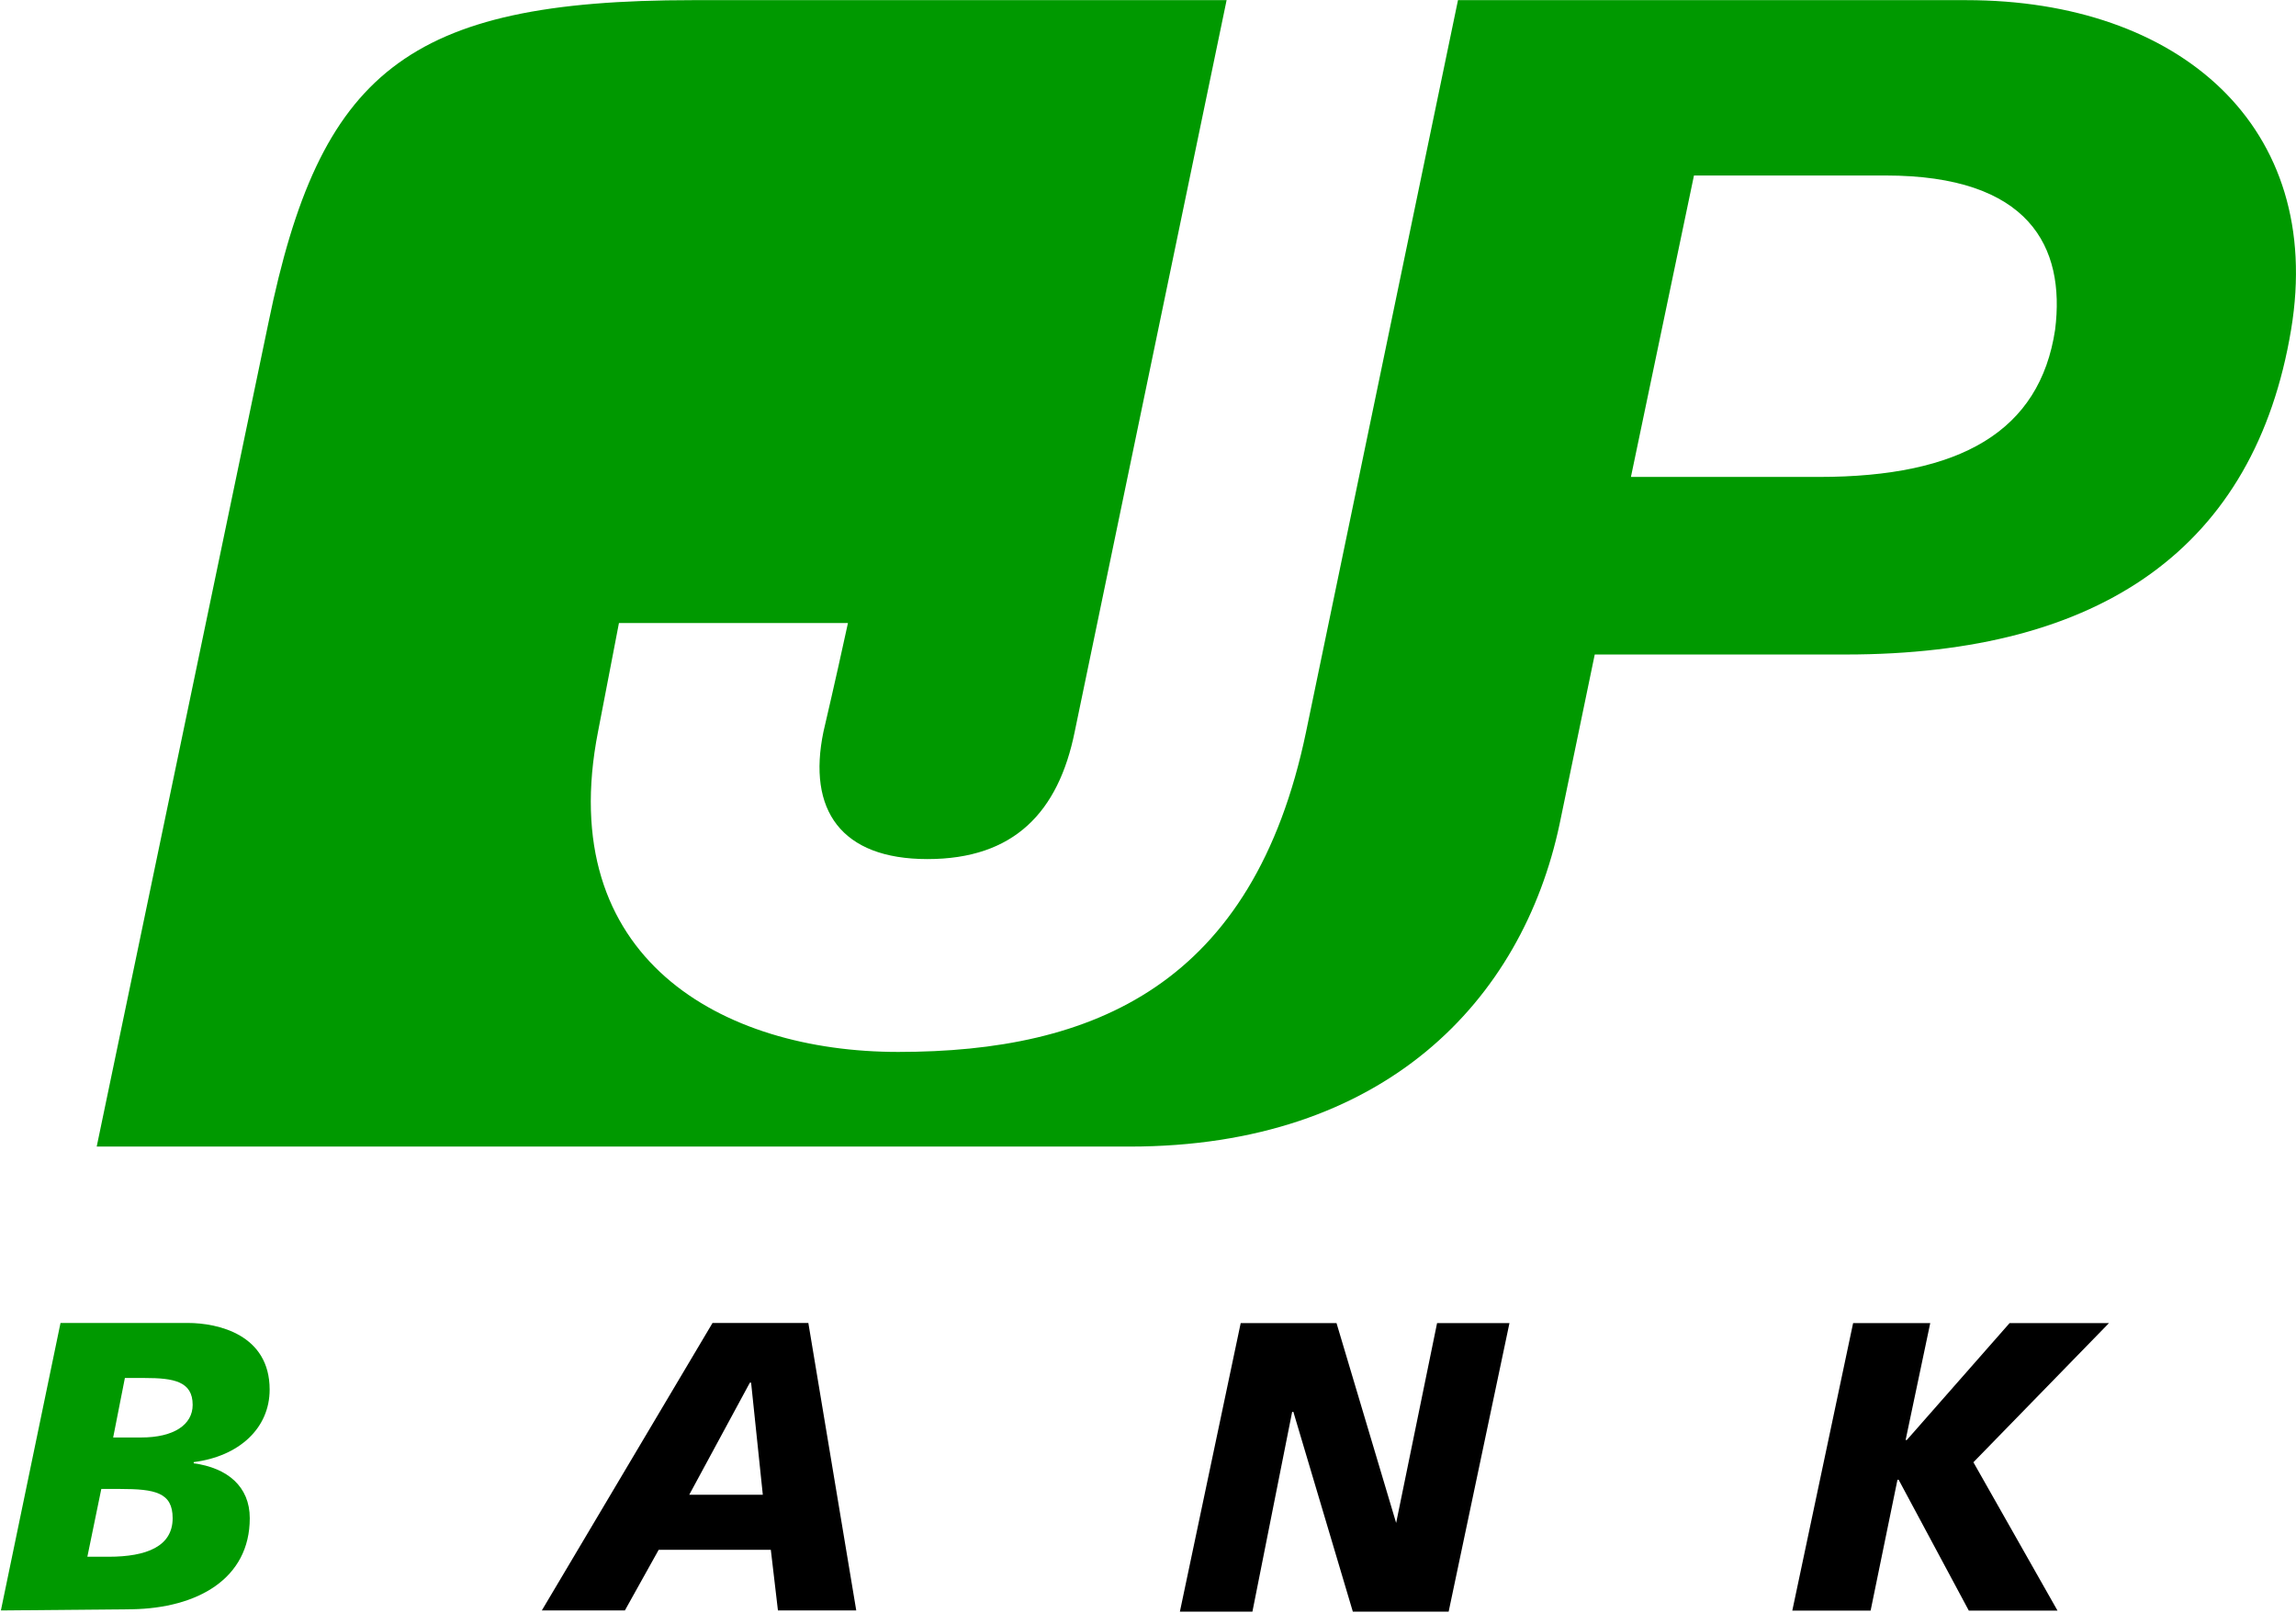
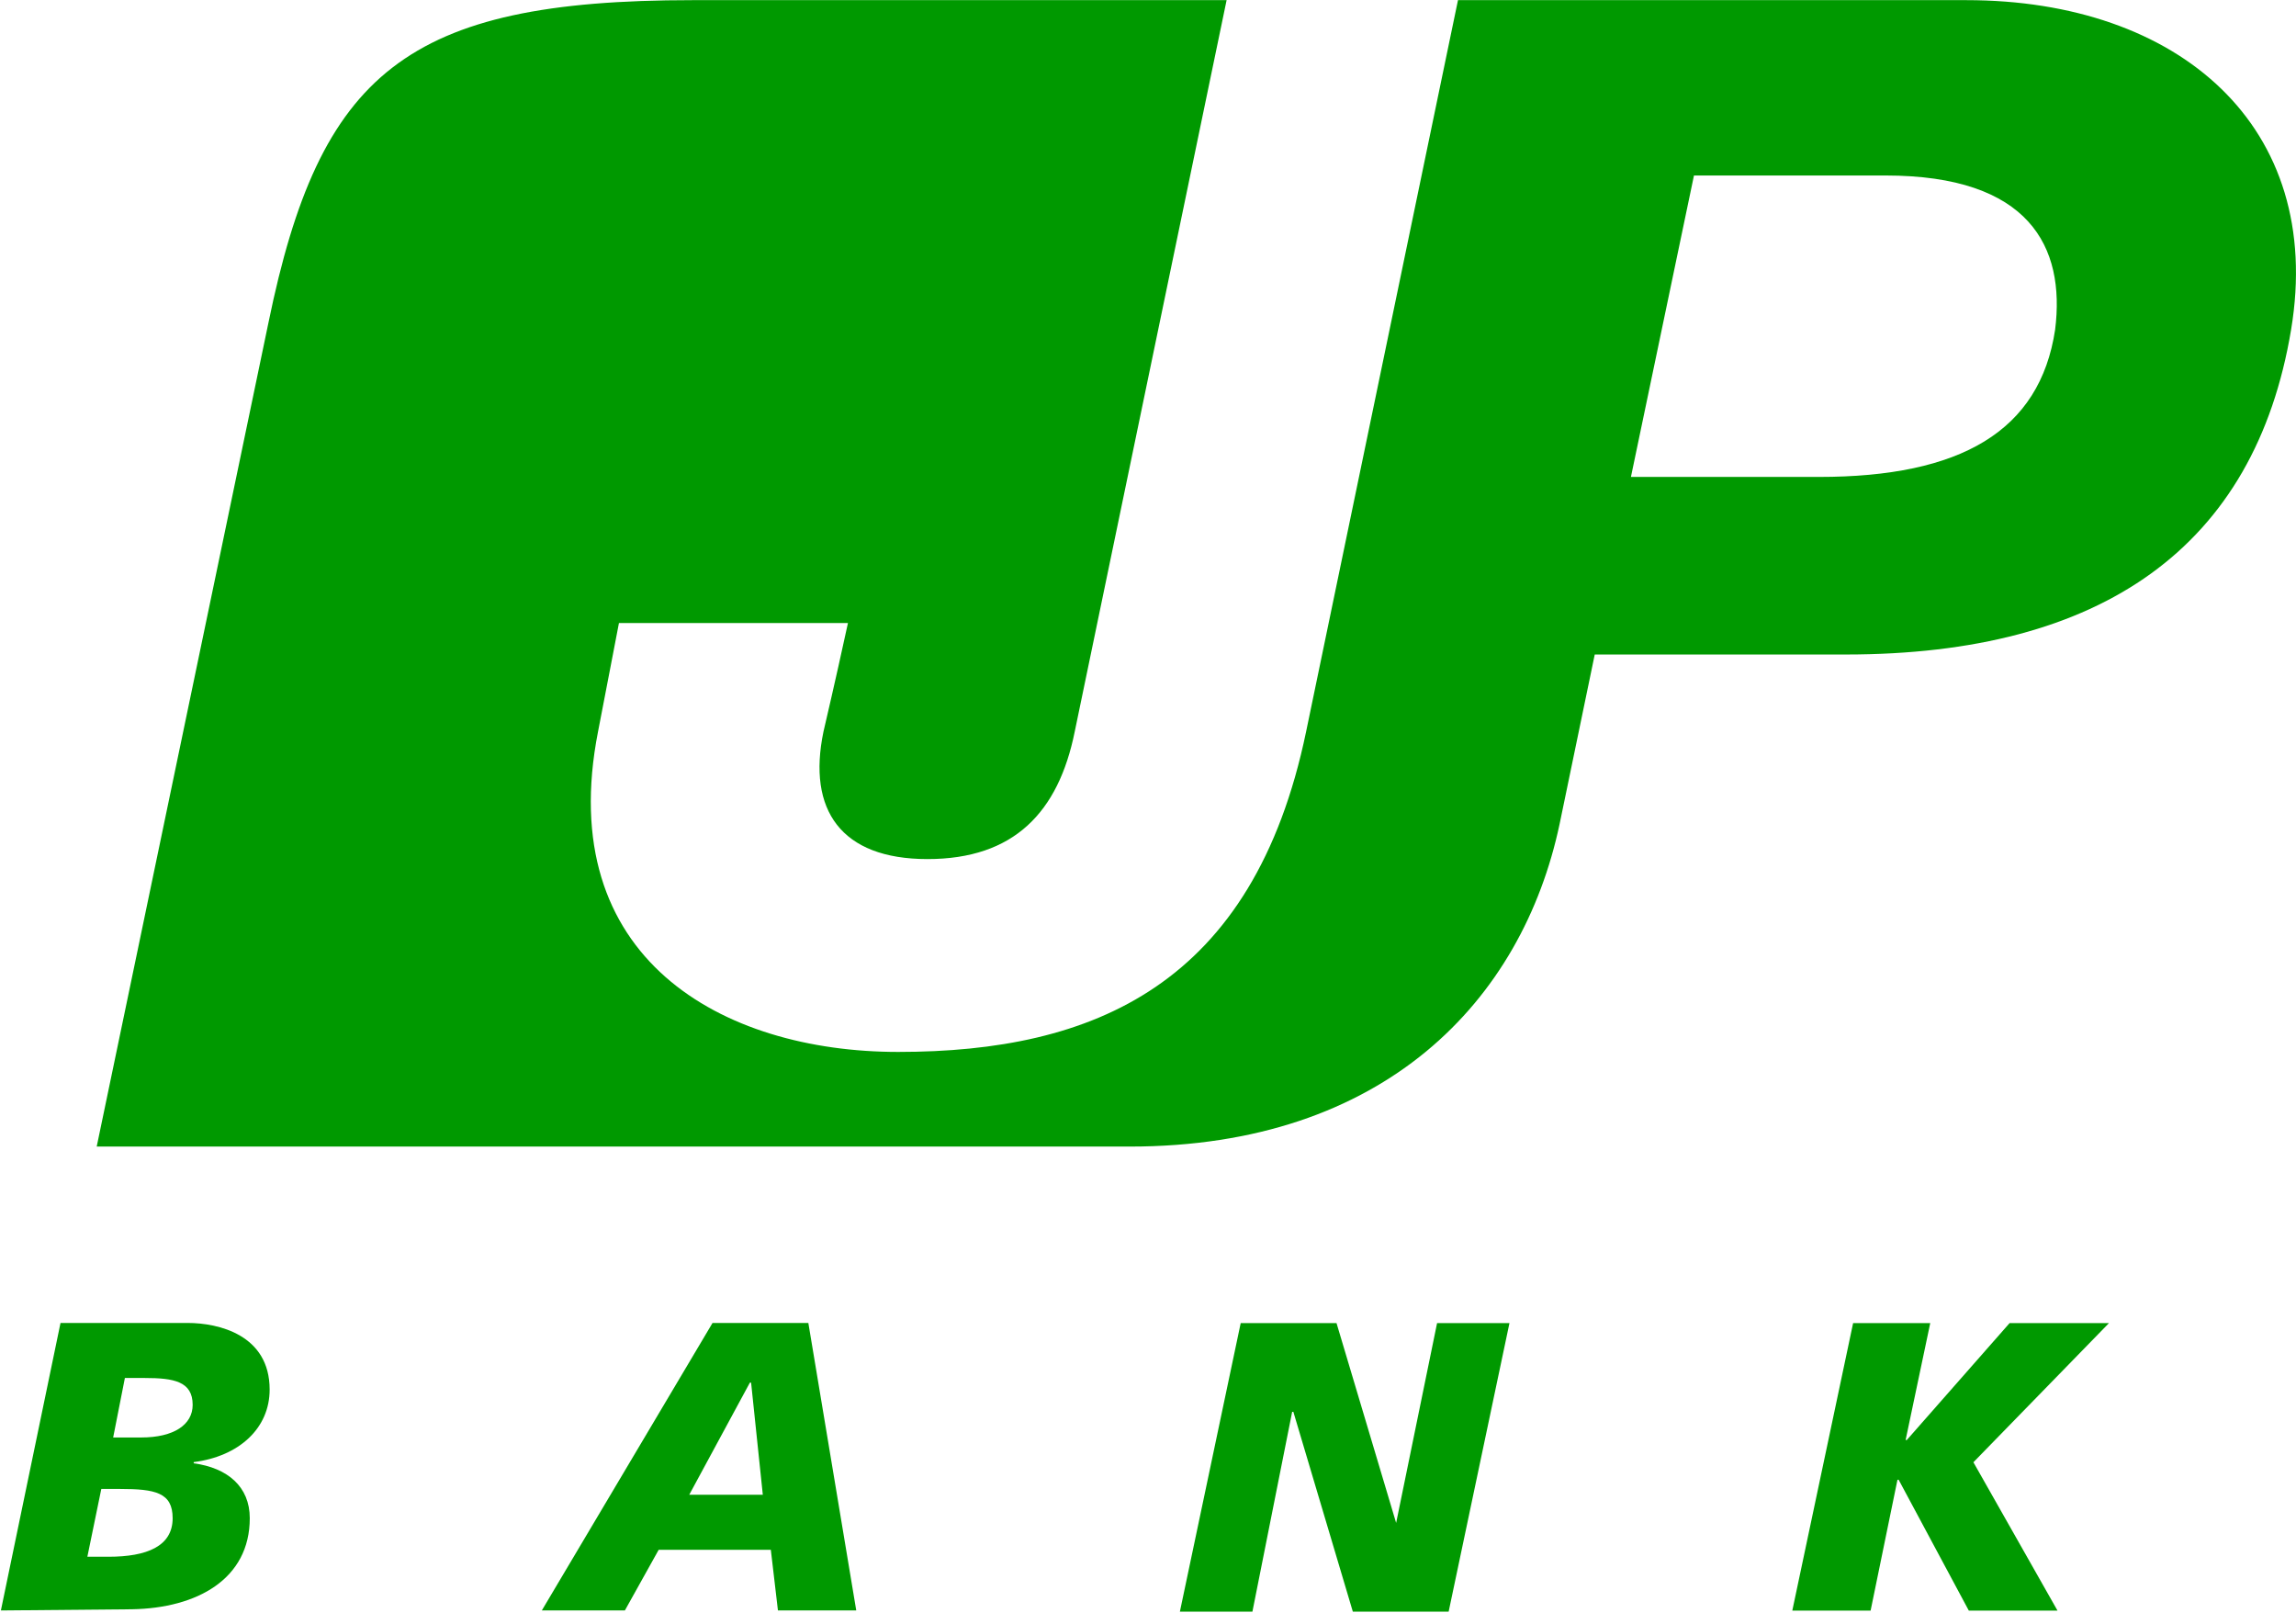
<svg xmlns="http://www.w3.org/2000/svg" version="1.2" viewBox="0 0 1548 1087" width="1548" height="1087">
  <path fill-rule="evenodd" fill="#009900" d="m1544.7 222.2c-24.4 146.6-127.6 219-300.2 219h-169.3c0 0 0 0-23.7 114.3-25.2 118.9-118.1 217.4-289.9 217.4h-696.4l115.8-555.4c34.6-168.6 92.9-217.4 286-217.4h360l-102.4 493.1c-11 54.4-41 85.9-99.3 85.9-58.3 0-81.1-33.1-70.1-85.9 7.9-33.8 13.4-59 16.5-73.2h-154.4c-5.5 28.3-7.8 40.9-14.1 73.2-30 152.9 83.5 215.9 202.4 215.9 131.6 0 239.5-44.9 275-215.9l102.4-493.1h342.7c143.4 0 241.8 85.1 219 222.1zm-273.4-103.9h-129.2l-42.5 203.2h126.8c95.3 0 148.9-30.7 159.2-99.3 7-55.9-17.4-103.9-114.3-103.9zm-1230.5 773.5h85.8c20.5 0 55.2 7.9 55.2 44.9 0 26-20.5 45-51.2 48.9v0.8c22.8 3.1 37.8 15.7 37.8 37 0 41-35.5 60.7-79.6 61.4l-88.2 0.8zm18.1 157.6h14.2c26 0 43.3-7.1 43.3-26 0-17.3-11.8-19.7-35.4-19.7h-12.7zm17.4-80.4h18.9c22 0 34.7-8.6 34.7-22 0-15.8-12.7-18.1-32.3-18.1h-13.4z" />
-   <path fill-rule="evenodd" class="a" d="m480.4 891.8h64.6l32.3 193.8h-52.8l-4.8-40.9h-75.6l-22.8 40.9h-56zm26 40.2h-0.8l-40.9 75.6h49.6zm330.1-40.1h64.6l40.2 134.7 27.6-134.7h48.8l-41 194.5h-64.6l-40.1-134.7h-0.8l-26.8 134.7h-48.9zm412.9 0h52l-16.6 78.8h0.8l69.3-78.8h67l-91.4 93.8 56.7 100h-59.8l-47.3-88.2h-0.8l-18.1 88.2h-52.8z" />
+   <path fill-rule="evenodd" fill="#009900" d="m480.4 891.8h64.6l32.3 193.8h-52.8l-4.8-40.9h-75.6l-22.8 40.9h-56zm26 40.2h-0.8l-40.9 75.6h49.6zm330.1-40.1h64.6l40.2 134.7 27.6-134.7h48.8l-41 194.5h-64.6l-40.1-134.7h-0.8l-26.8 134.7h-48.9zm412.9 0h52l-16.6 78.8h0.8l69.3-78.8h67l-91.4 93.8 56.7 100h-59.8l-47.3-88.2h-0.8l-18.1 88.2h-52.8z" />
</svg>
